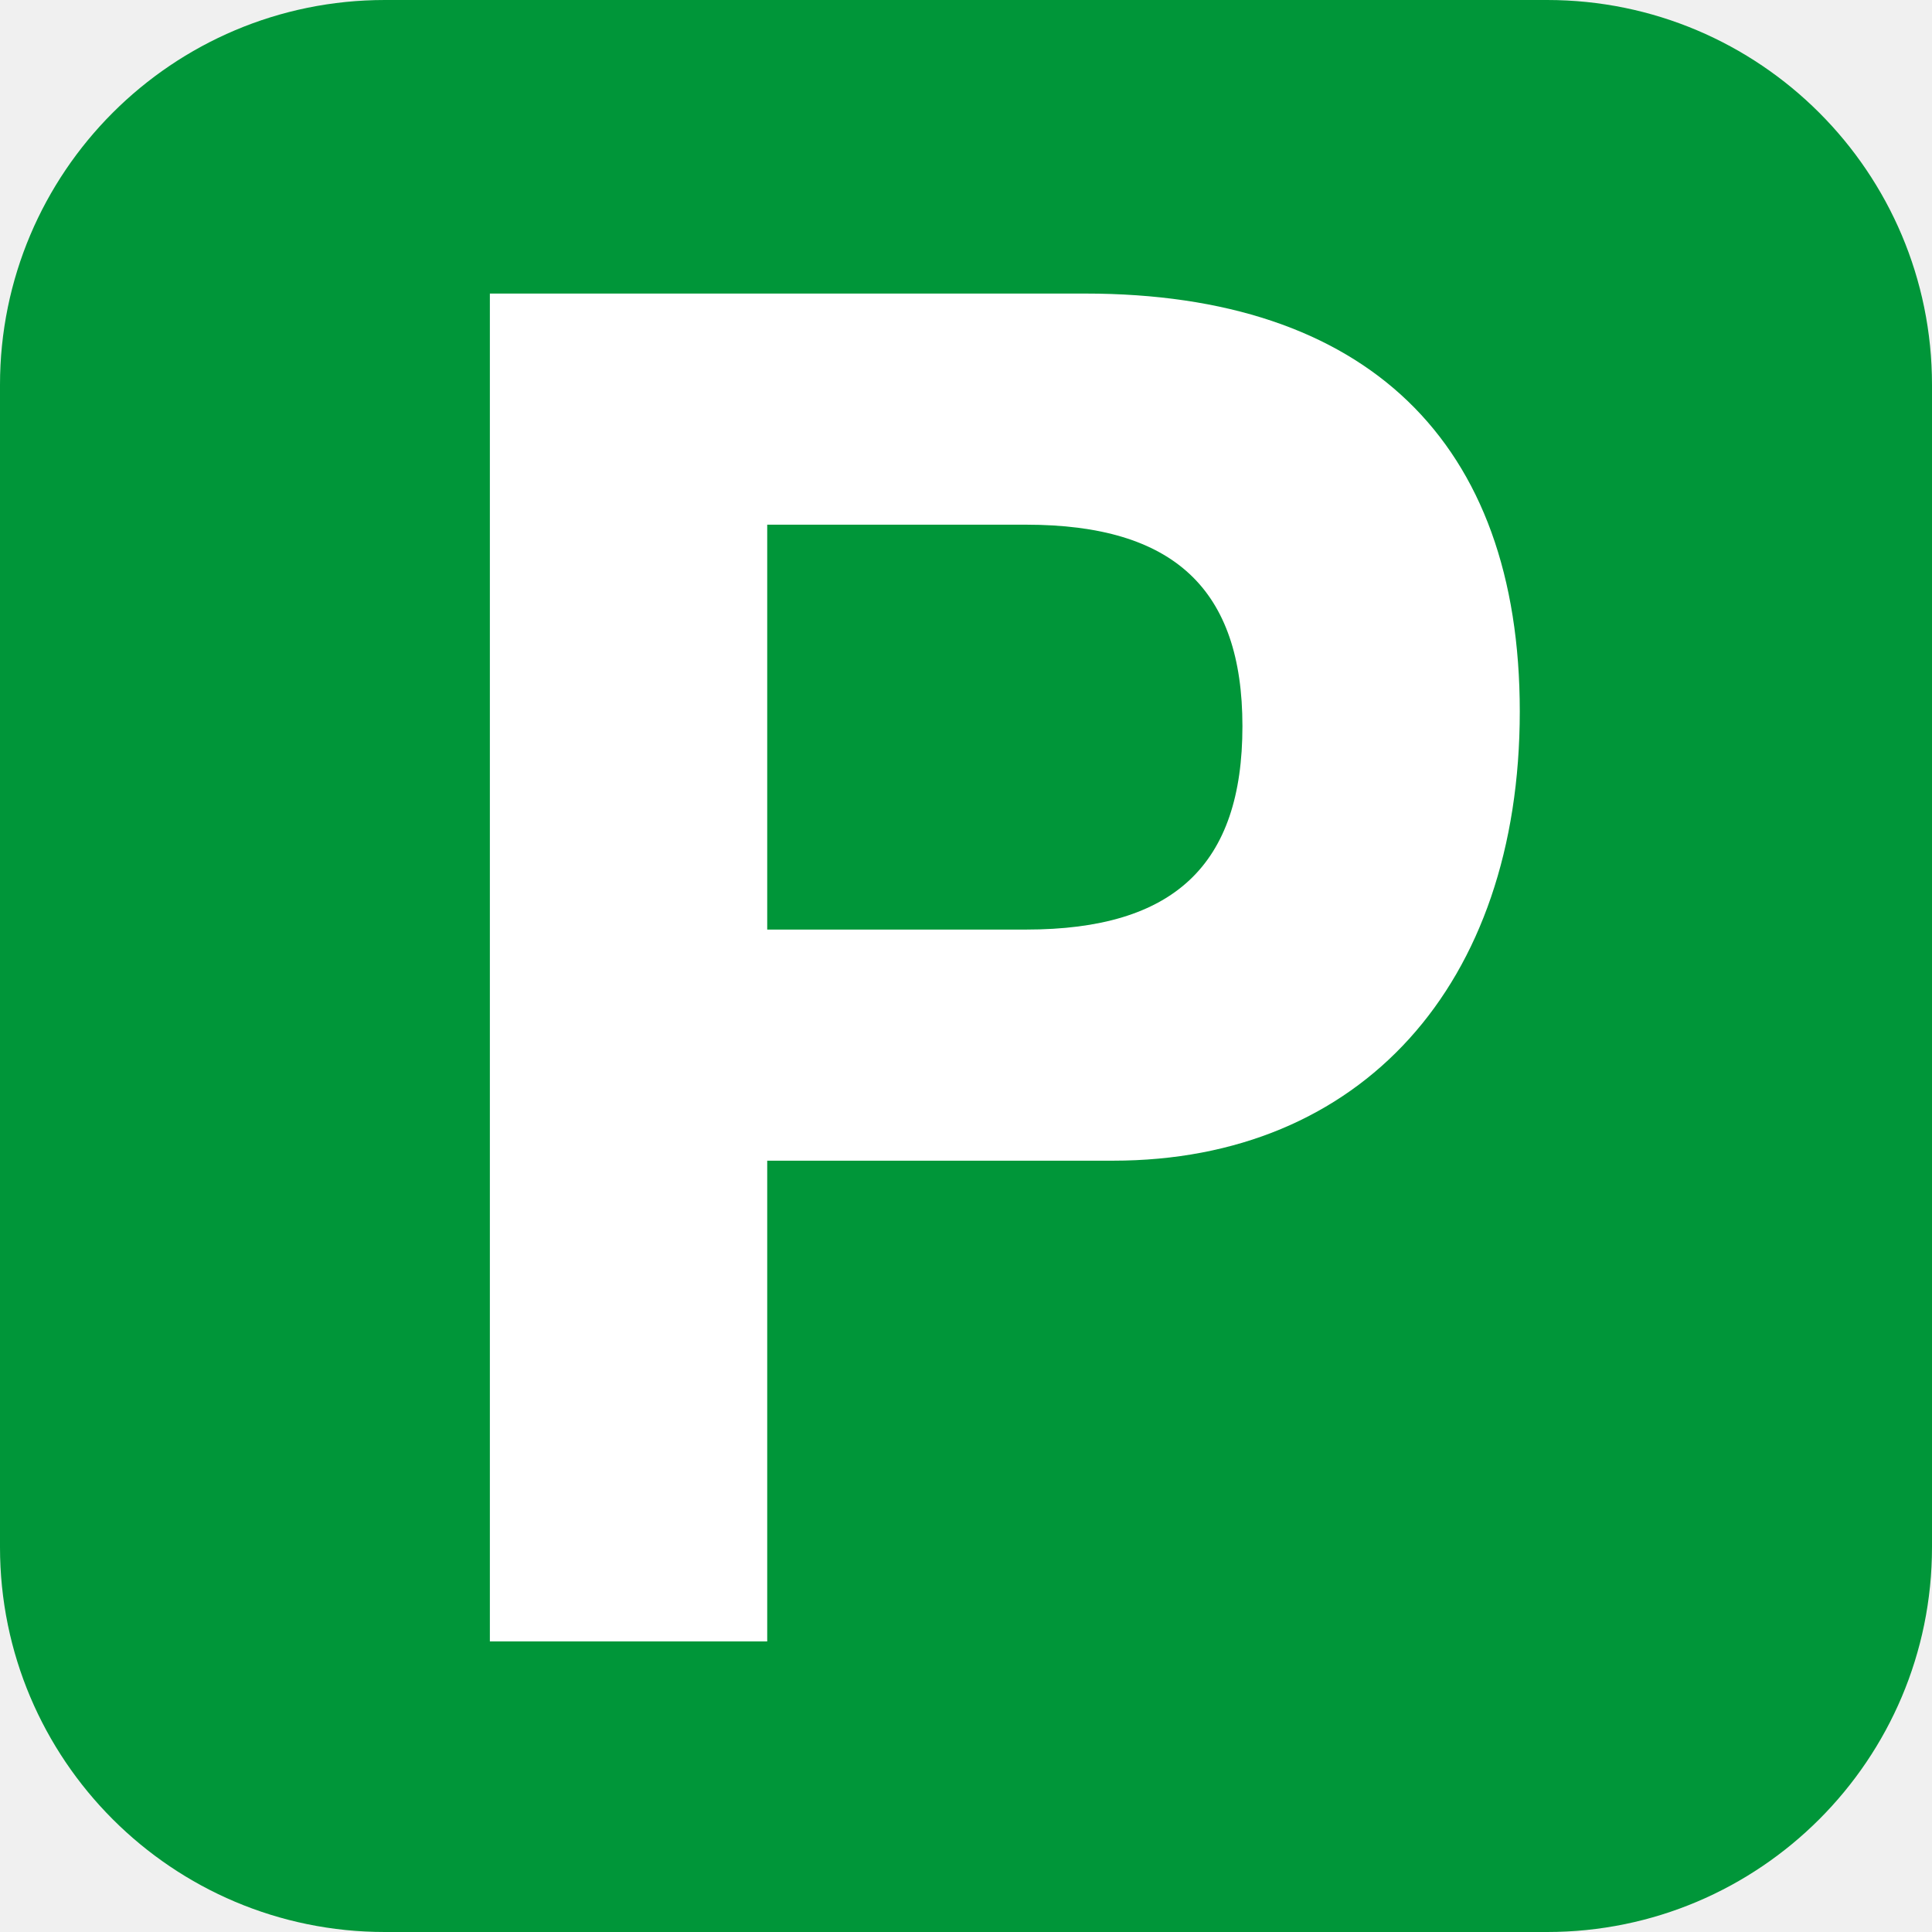
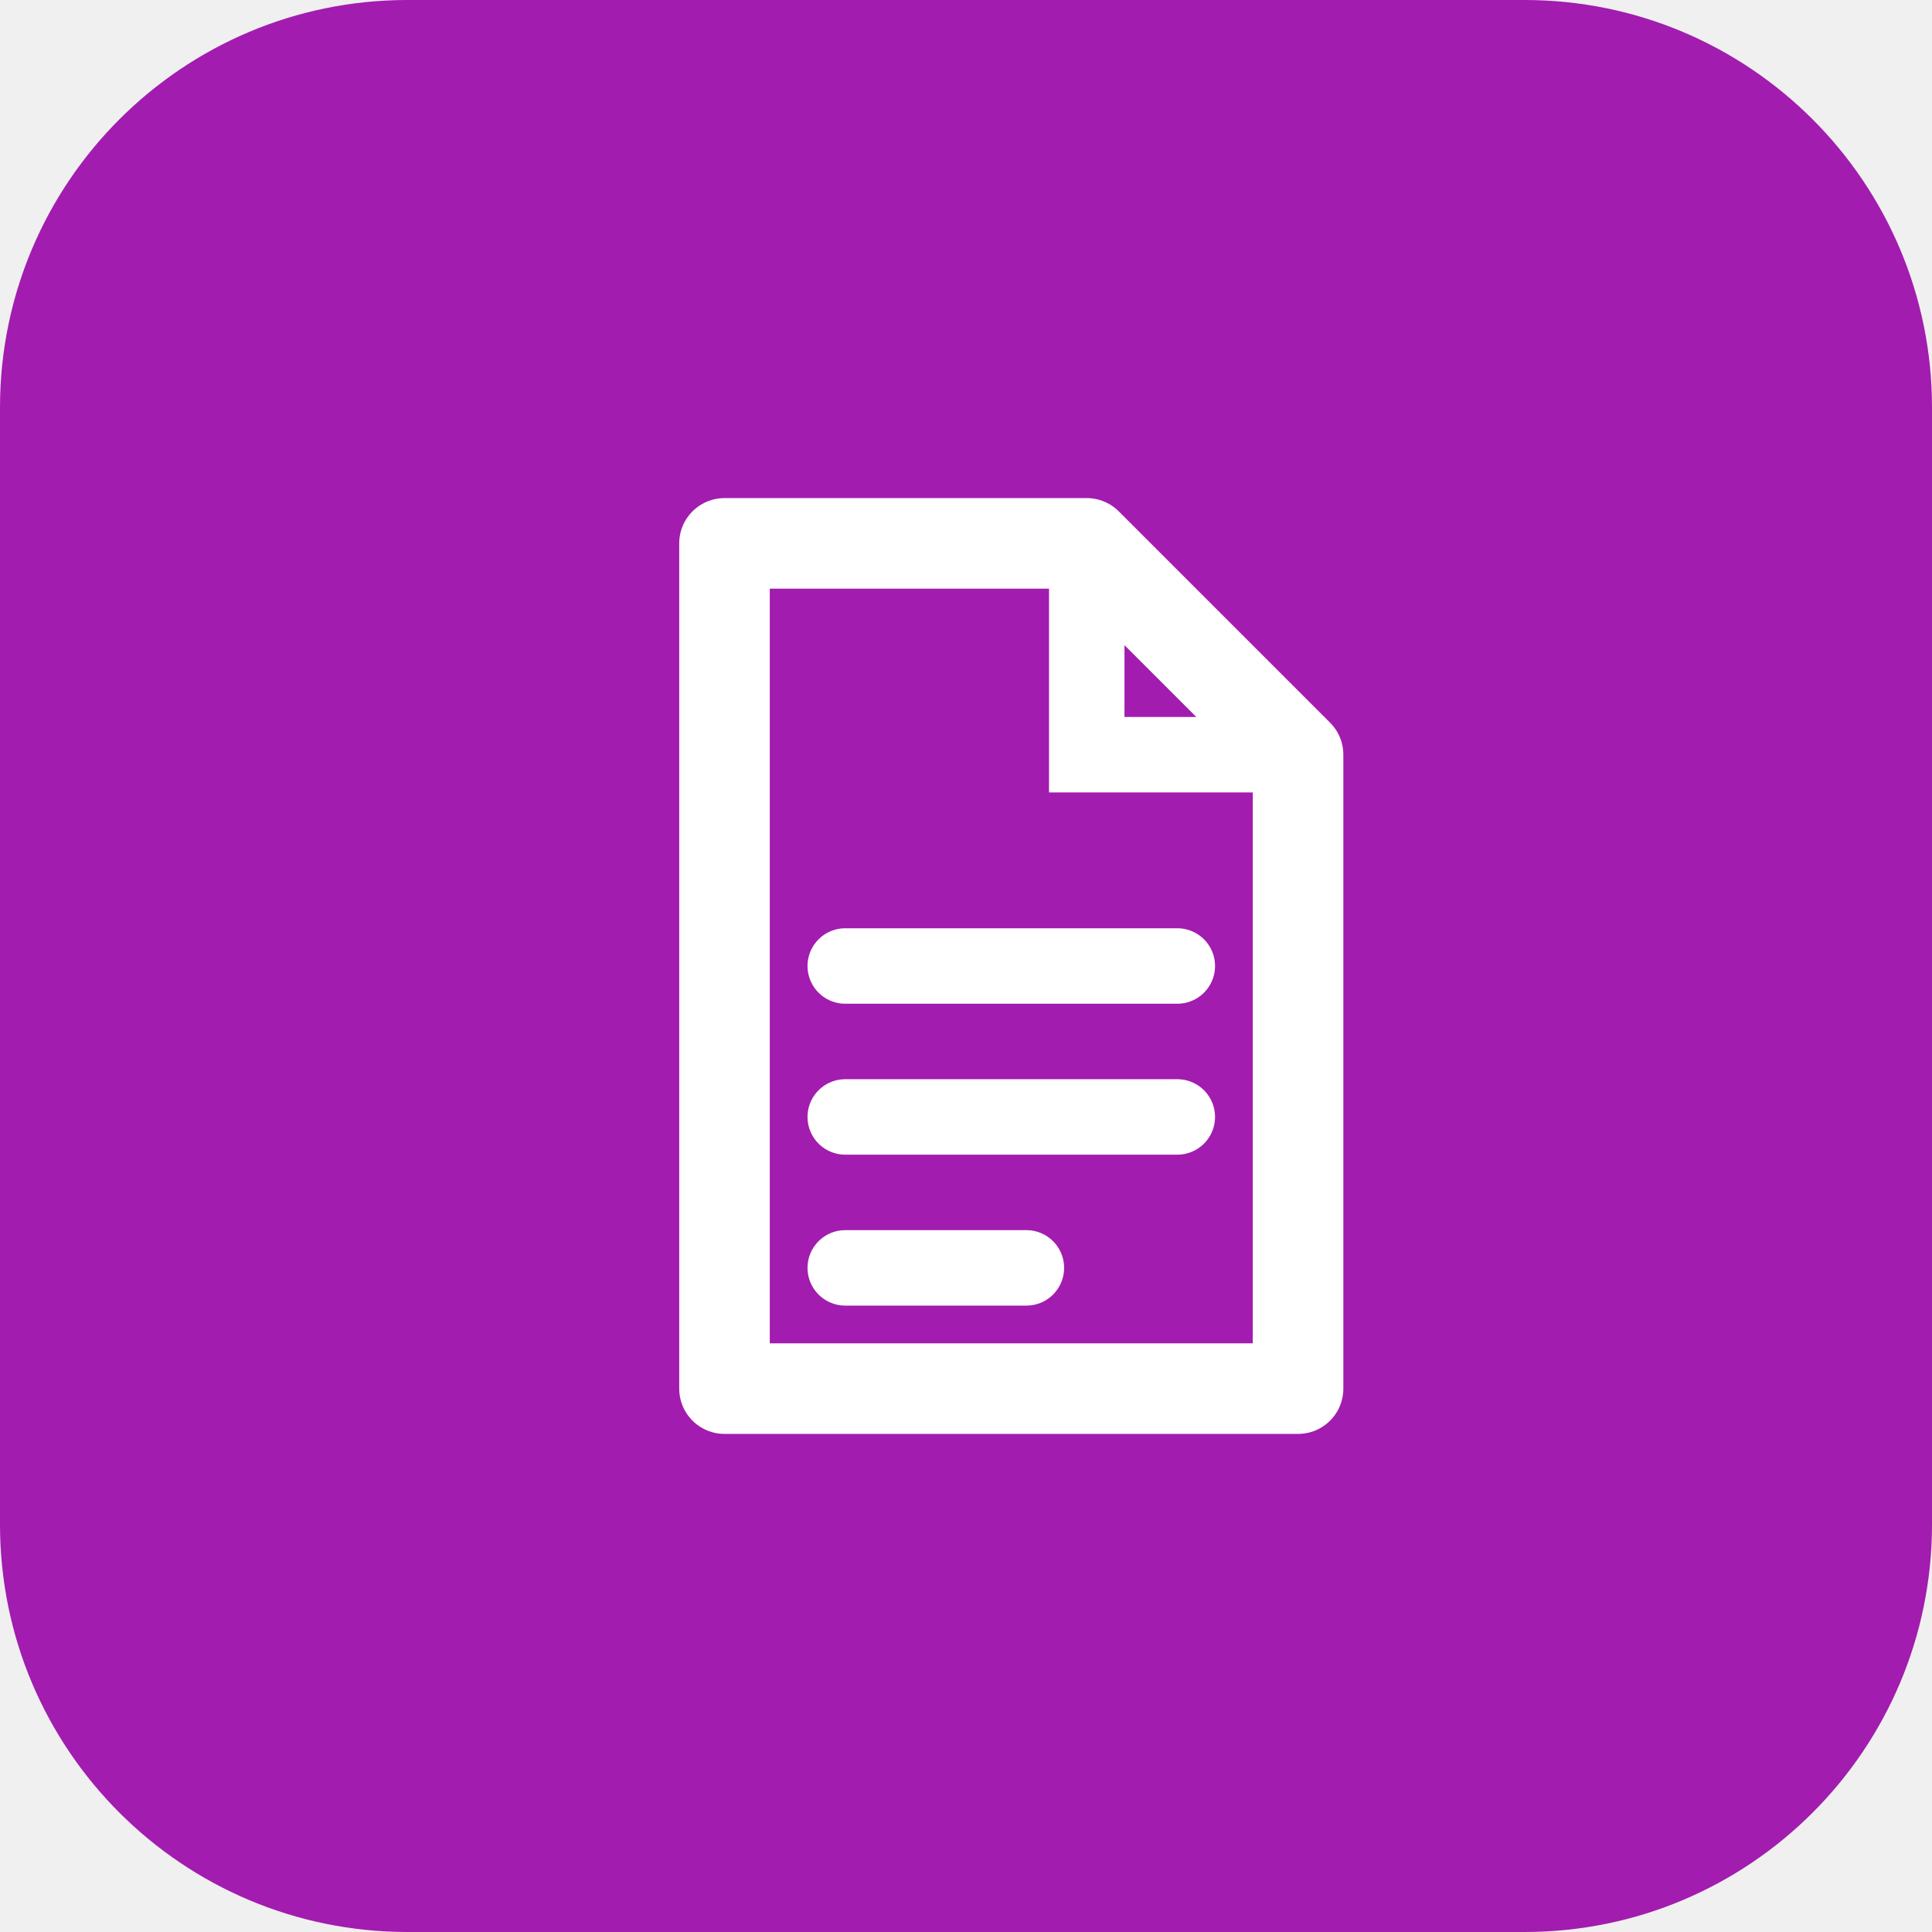
<svg xmlns="http://www.w3.org/2000/svg" viewBox="0 0 512 512">
-   <rect width="512" height="512" rx="102" fill="#009639" />
-   <text x="256" y="435" fill="#ffffff" font-family="Helvetica,Arial,sans-serif" font-size="490" font-weight="bold" text-anchor="middle">P</text>
+   <rect width="512" height="512" rx="108" fill="#a21caf" />
+   <path d="M192 144h96l56 56v168H192z" fill="none" stroke="#fff" stroke-width="24" stroke-linejoin="round" />
+   <path d="M288 144v56h56M224 256h88M224 296h88M224 336h48" fill="none" stroke="#fff" stroke-width="20" stroke-linecap="round" />
</svg>
